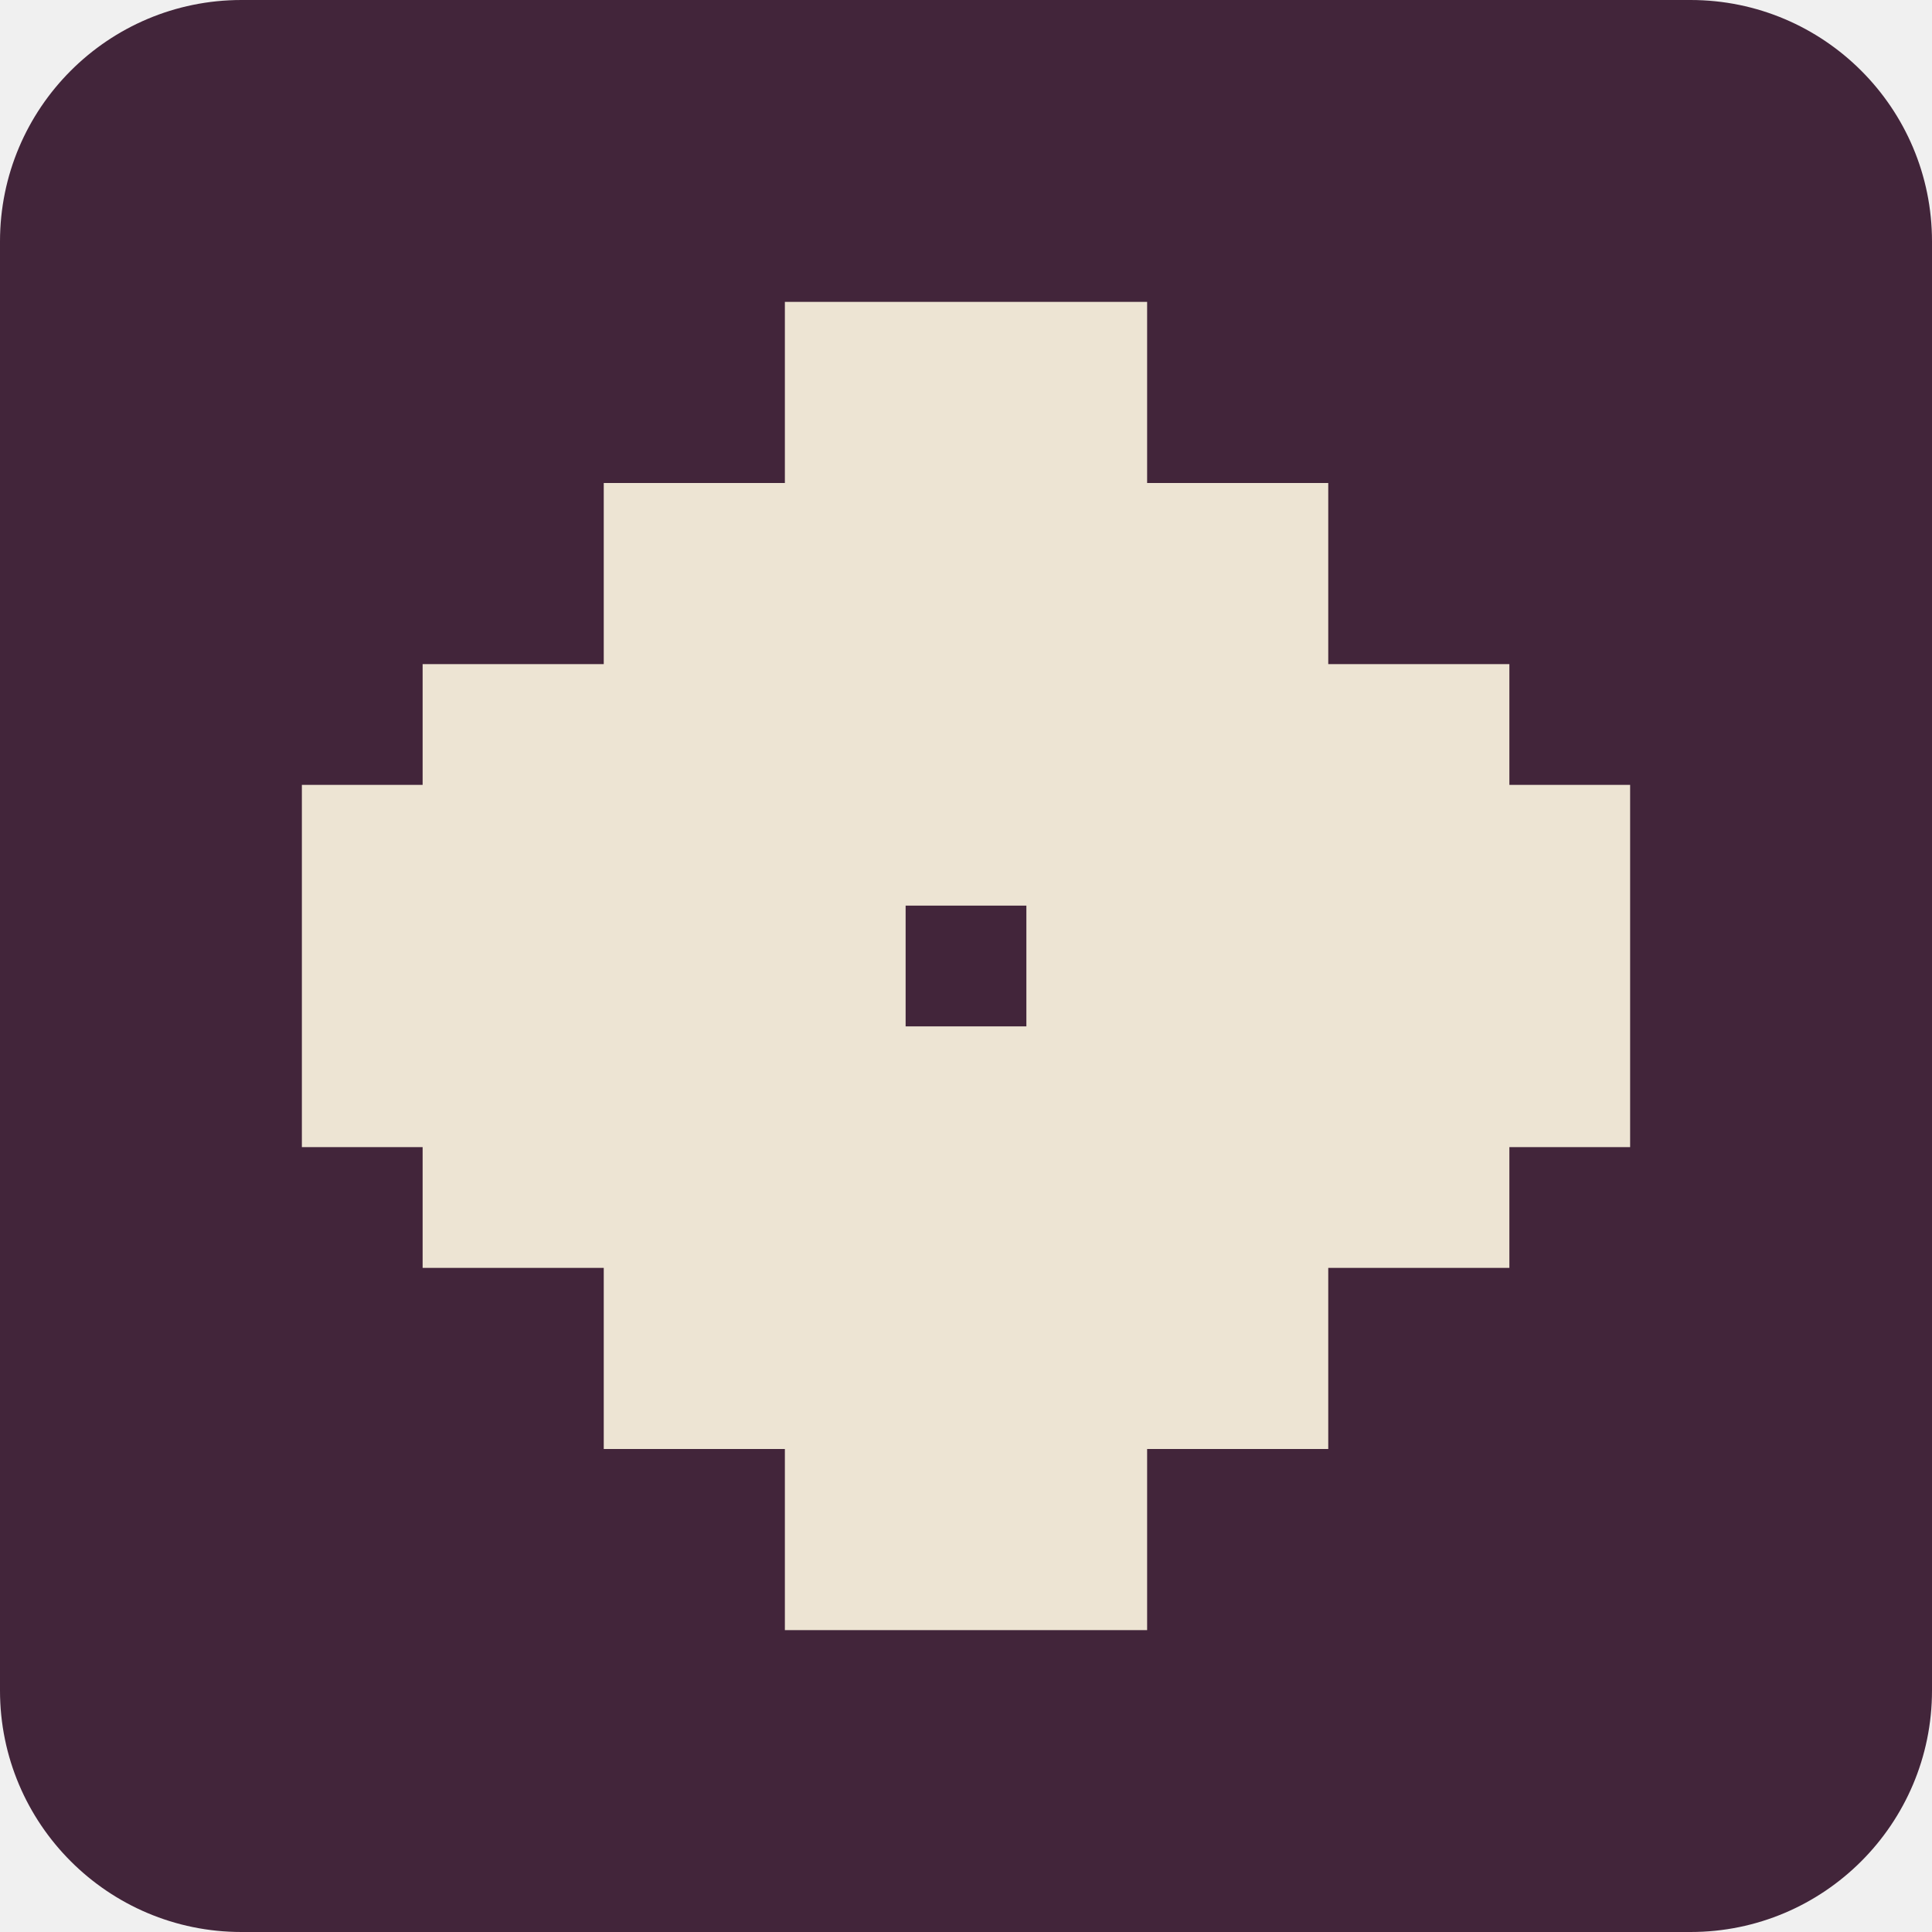
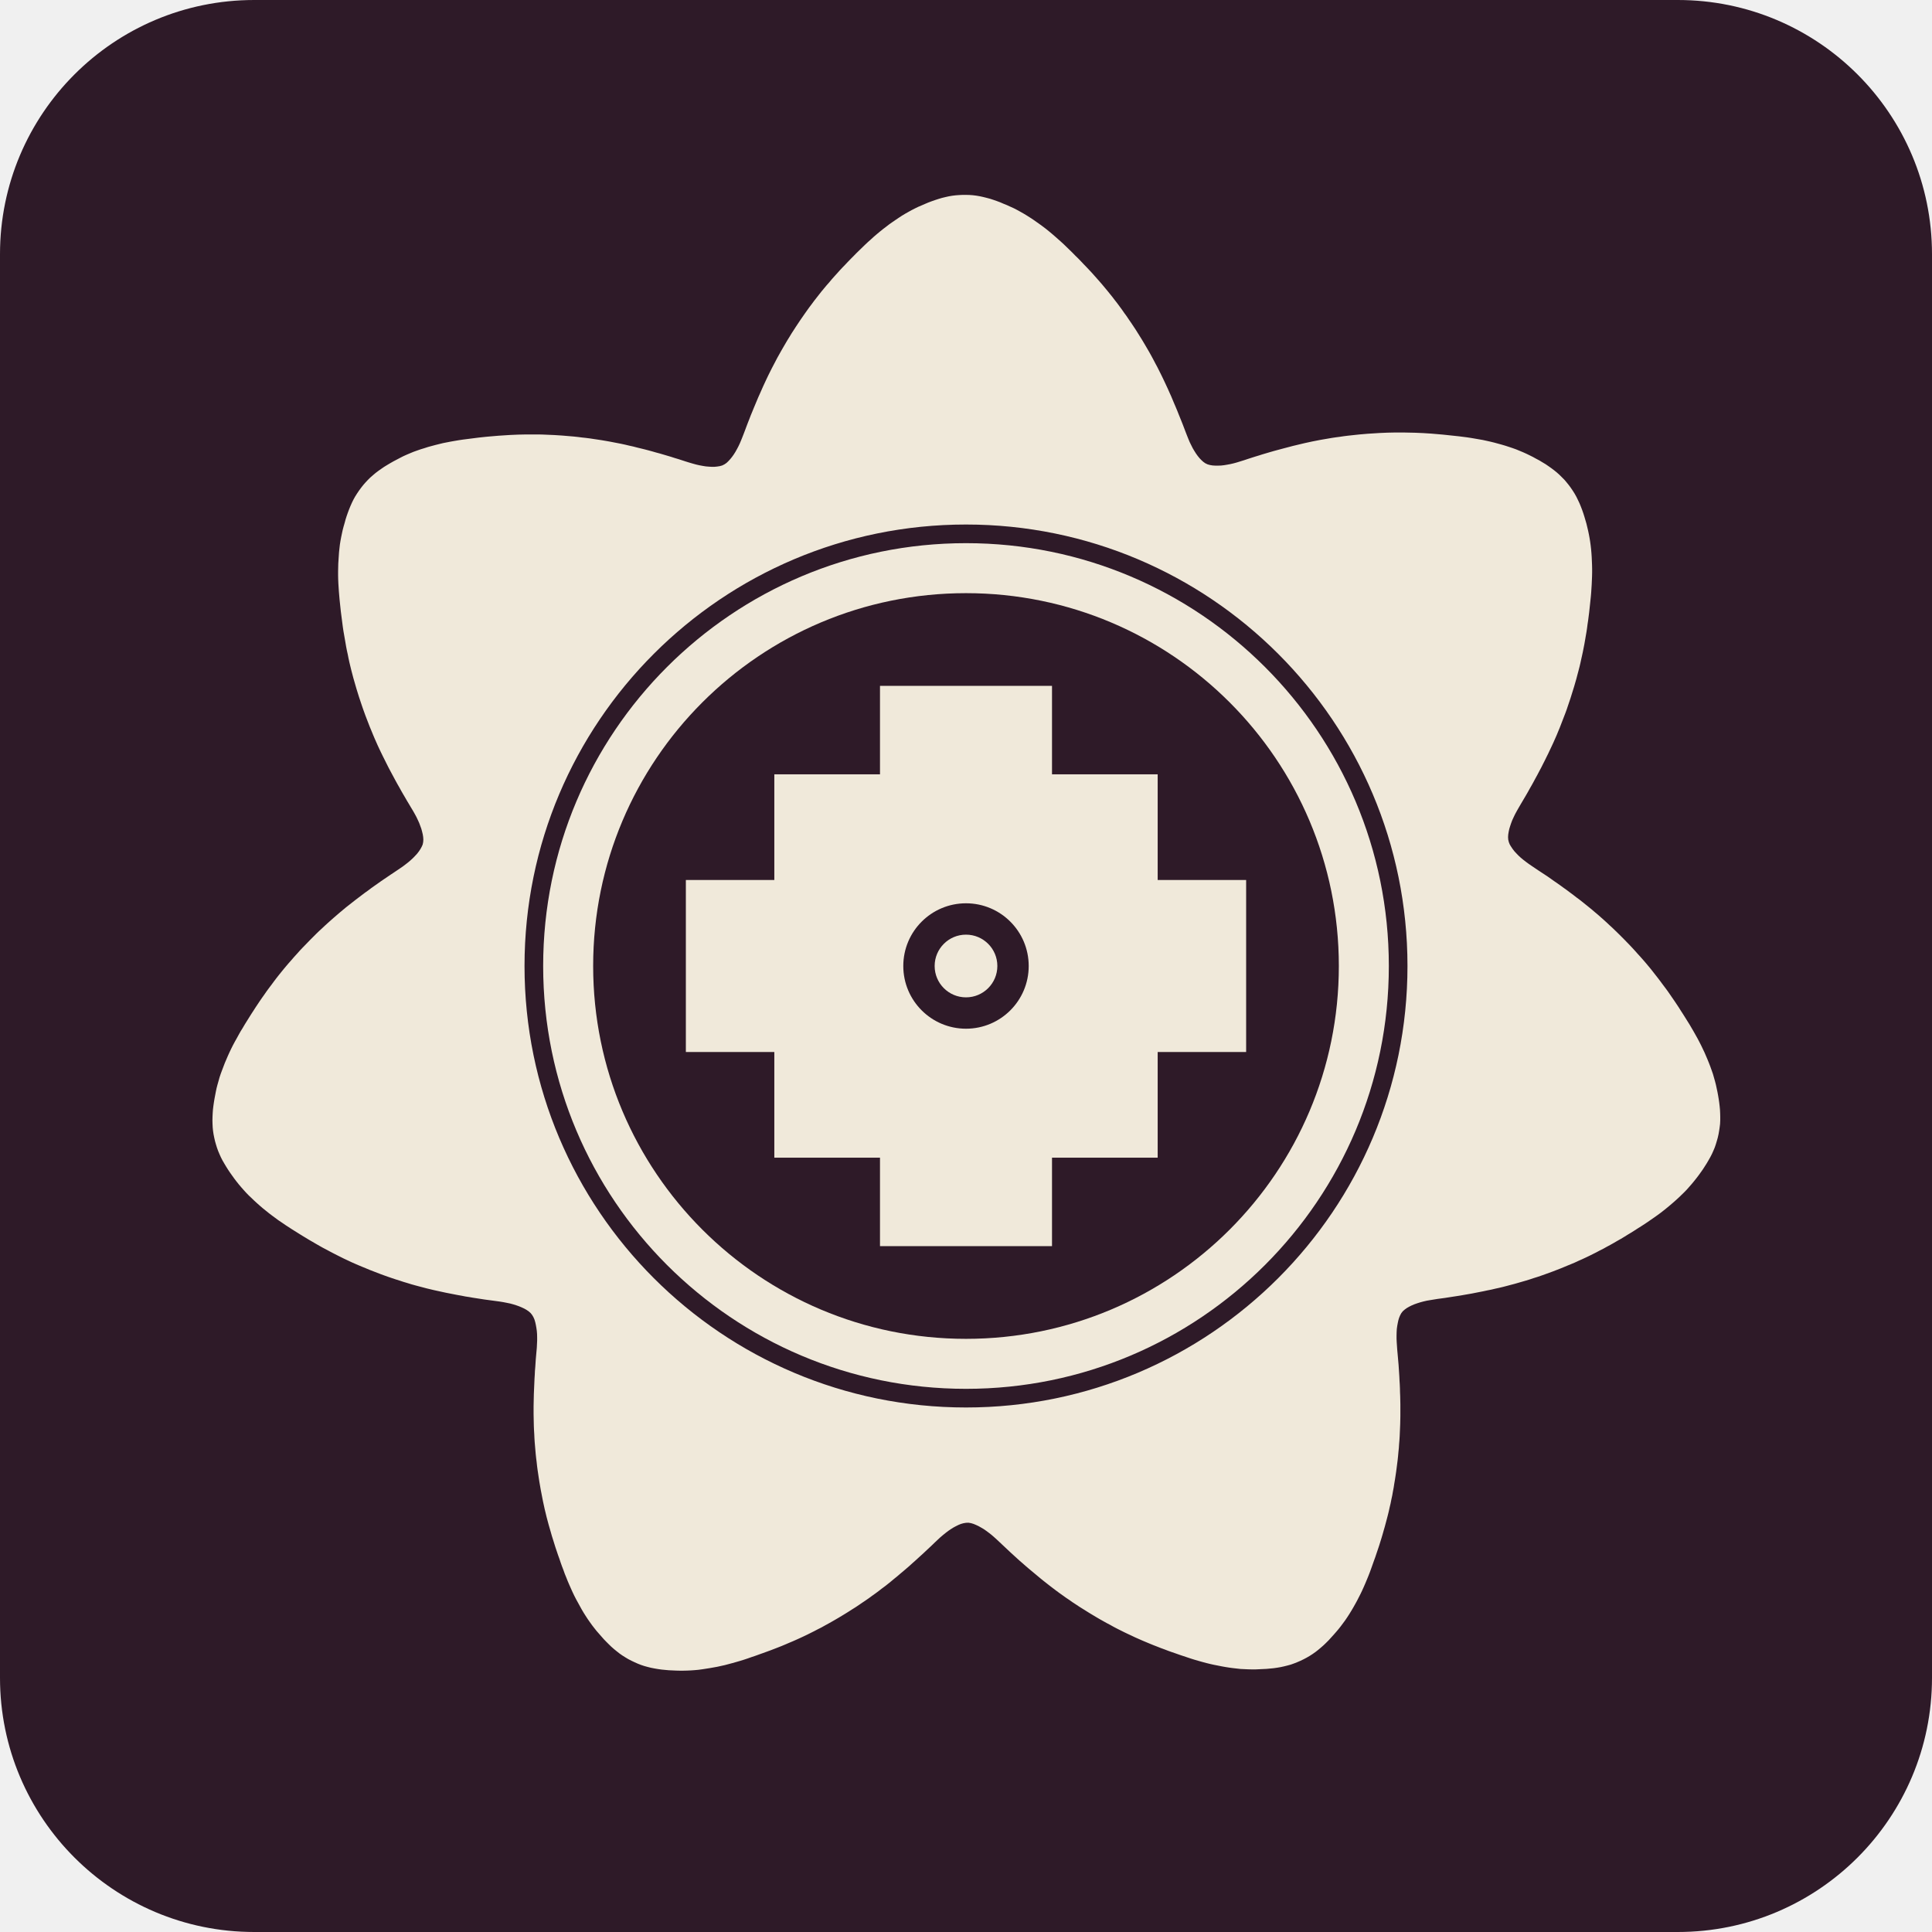
- <svg xmlns="http://www.w3.org/2000/svg" viewBox="0 0 64 64" width="64" height="64">
-   <rect width="64" height="64" rx="8" fill="#42253A" />
-   <path d="M32 10            L38 10 L38 16 L44 16 L44 22 L50 22 L50 26            L54 26 L54 32 L54 38 L50 38 L50 42            L44 42 L44 48 L38 48 L38 54 L32 54            L26 54 L26 48 L20 48 L20 42 L14 42            L14 38 L10 38 L10 32 L10 26 L14 26            L14 22 L20 22 L20 16 L26 16 L26 10 Z" fill="#EDE4D3" />
-   <rect x="30" y="30" width="4" height="4" fill="#42253A" />
+ <svg xmlns="http://www.w3.org/2000/svg" viewBox="-14 -14 228 228">
+   <defs>
+     <mask id="m">
+       <path d="M71.49,40.80 L71.74,40.63 L71.96,40.42 L72.18,40.18 L72.39,39.92 L72.59,39.64 L72.78,39.34 L72.96,39.02 L73.14,38.68 L73.31,38.32 L73.47,37.94 L73.63,37.54 L73.79,37.13 L73.95,36.71 L74.11,36.28 L74.27,35.86 L74.44,35.43 L74.60,35.01 L74.78,34.58 L74.95,34.16 L75.13,33.73 L75.31,33.30 L75.49,32.87 L75.68,32.45 L75.87,32.02 L76.06,31.59 L76.26,31.16 L76.46,30.73 L76.66,30.31 L76.87,29.89 L77.08,29.47 L77.30,29.05 L77.52,28.63 L77.74,28.21 L77.97,27.80 L78.20,27.39 L78.43,26.99 L78.67,26.58 L78.91,26.17 L79.16,25.77 L79.40,25.37 L79.66,24.97 L79.91,24.58 L80.17,24.19 L80.43,23.80 L80.70,23.41 L80.97,23.02 L81.24,22.64 L81.52,22.25 L81.80,21.88 L82.08,21.50 L82.37,21.13 L82.66,20.76 L82.95,20.39 L83.25,20.03 L83.55,19.67 L83.86,19.32 L84.16,18.96 L84.47,18.61 L84.79,18.26 L85.10,17.91 L85.42,17.57 L85.75,17.23 L86.07,16.89 L86.40,16.55 L86.73,16.22 L87.06,15.88 L87.40,15.55 L87.74,15.22 L88.08,14.89 L88.43,14.56 L88.78,14.25 L89.13,13.93 L89.48,13.63 L89.84,13.33 L90.20,13.04 L90.57,12.76 L90.93,12.48 L91.30,12.22 L91.68,11.96 L92.05,11.71 L92.43,11.46 L92.81,11.23 L93.20,11.01 L93.58,10.80 L93.97,10.60 L94.36,10.41 L94.76,10.24 L95.15,10.07 L95.55,9.90 L95.95,9.75 L96.35,9.61 L96.75,9.48 L97.15,9.36 L97.56,9.26 L97.96,9.17 L98.37,9.10 L98.78,9.05 L99.18,9.02 L99.59,9.00 L100.00,9.00 L100.41,9.01 L100.82,9.04 L101.22,9.09 L101.63,9.16 L102.04,9.25 L102.44,9.35 L102.85,9.46 L103.25,9.59 L103.65,9.73 L104.05,9.88 L104.44,10.05 L104.84,10.21 L105.23,10.39 L105.63,10.57 L106.02,10.77 L106.40,10.98 L106.79,11.20 L107.17,11.43 L107.55,11.67 L107.93,11.92 L108.30,12.18 L108.67,12.44 L109.04,12.71 L109.41,12.99 L109.77,13.28 L110.13,13.58 L110.49,13.89 L110.84,14.20 L111.19,14.51 L111.54,14.83 L111.88,15.16 L112.22,15.49 L112.56,15.82 L112.89,16.16 L113.23,16.49 L113.56,16.83 L113.88,17.17 L114.21,17.51 L114.53,17.85 L114.85,18.19 L115.16,18.54 L115.47,18.89 L115.78,19.24 L116.09,19.60 L116.39,19.96 L116.69,20.32 L116.98,20.68 L117.28,21.05 L117.56,21.42 L117.85,21.79 L118.13,22.17 L118.41,22.55 L118.68,22.94 L118.96,23.32 L119.22,23.71 L119.49,24.10 L119.75,24.49 L120.01,24.88 L120.26,25.28 L120.51,25.68 L120.76,26.08 L121.00,26.48 L121.24,26.89 L121.48,27.30 L121.71,27.70 L121.94,28.12 L122.16,28.53 L122.38,28.95 L122.60,29.36 L122.81,29.78 L123.02,30.20 L123.23,30.63 L123.43,31.05 L123.63,31.48 L123.83,31.91 L124.02,32.34 L124.21,32.76 L124.39,33.19 L124.57,33.62 L124.75,34.04 L124.93,34.47 L125.10,34.90 L125.27,35.32 L125.44,35.74 L125.61,36.17 L125.77,36.59 L125.93,37.01 L126.09,37.42 L126.25,37.82 L126.41,38.20 L126.59,38.56 L126.76,38.90 L126.95,39.22 L127.14,39.52 L127.34,39.80 L127.55,40.06 L127.77,40.29 L128.00,40.50 L128.24,40.67 L128.51,40.80 L128.80,40.88 L129.10,40.93 L129.42,40.95 L129.75,40.95 L130.09,40.94 L130.45,40.90 L130.81,40.84 L131.19,40.77 L131.58,40.68 L131.98,40.57 L132.40,40.44 L132.82,40.31 L133.24,40.17 L133.67,40.03 L134.11,39.89 L134.54,39.76 L134.98,39.62 L135.42,39.49 L135.86,39.36 L136.31,39.23 L136.75,39.11 L137.20,38.99 L137.65,38.87 L138.11,38.75 L138.56,38.63 L139.02,38.52 L139.48,38.41 L139.94,38.30 L140.40,38.20 L140.86,38.10 L141.32,38.01 L141.78,37.92 L142.24,37.84 L142.71,37.76 L143.17,37.68 L143.64,37.61 L144.10,37.55 L144.57,37.48 L145.04,37.42 L145.51,37.37 L145.97,37.32 L146.44,37.27 L146.91,37.23 L147.38,37.19 L147.85,37.16 L148.32,37.13 L148.79,37.10 L149.26,37.08 L149.73,37.06 L150.20,37.05 L150.67,37.04 L151.14,37.04 L151.61,37.04 L152.08,37.05 L152.55,37.06 L153.02,37.07 L153.48,37.09 L153.95,37.11 L154.42,37.14 L154.89,37.17 L155.36,37.21 L155.83,37.25 L156.29,37.29 L156.76,37.34 L157.23,37.39 L157.70,37.44 L158.17,37.49 L158.64,37.55 L159.11,37.61 L159.58,37.68 L160.05,37.76 L160.51,37.84 L160.97,37.92 L161.43,38.02 L161.88,38.12 L162.33,38.23 L162.77,38.35 L163.21,38.47 L163.65,38.60 L164.08,38.74 L164.50,38.88 L164.92,39.03 L165.33,39.20 L165.74,39.37 L166.14,39.55 L166.53,39.74 L166.91,39.93 L167.29,40.14 L167.67,40.34 L168.03,40.56 L168.40,40.78 L168.75,41.02 L169.09,41.26 L169.42,41.51 L169.74,41.77 L170.05,42.05 L170.34,42.34 L170.63,42.63 L170.89,42.94 L171.15,43.26 L171.39,43.59 L171.62,43.93 L171.84,44.28 L172.04,44.64 L172.22,45.01 L172.40,45.39 L172.56,45.78 L172.71,46.17 L172.85,46.57 L172.98,46.98 L173.10,47.39 L173.22,47.80 L173.32,48.22 L173.42,48.64 L173.51,49.07 L173.59,49.50 L173.66,49.94 L173.72,50.38 L173.77,50.83 L173.81,51.28 L173.84,51.73 L173.86,52.19 L173.88,52.65 L173.89,53.11 L173.89,53.57 L173.88,54.04 L173.86,54.51 L173.84,54.98 L173.81,55.45 L173.78,55.92 L173.74,56.39 L173.69,56.87 L173.64,57.34 L173.59,57.81 L173.54,58.27 L173.48,58.74 L173.42,59.21 L173.35,59.67 L173.29,60.14 L173.22,60.60 L173.14,61.06 L173.06,61.53 L172.98,61.99 L172.89,62.45 L172.80,62.91 L172.70,63.37 L172.60,63.82 L172.50,64.28 L172.39,64.74 L172.27,65.20 L172.15,65.65 L172.03,66.11 L171.90,66.56 L171.77,67.01 L171.63,67.46 L171.49,67.91 L171.35,68.36 L171.20,68.81 L171.05,69.25 L170.90,69.70 L170.74,70.14 L170.57,70.58 L170.40,71.02 L170.23,71.46 L170.06,71.90 L169.88,72.33 L169.70,72.77 L169.51,73.20 L169.32,73.63 L169.12,74.06 L168.92,74.48 L168.72,74.91 L168.51,75.33 L168.30,75.76 L168.09,76.17 L167.88,76.59 L167.66,77.00 L167.44,77.42 L167.22,77.82 L167.00,78.23 L166.78,78.63 L166.55,79.03 L166.33,79.43 L166.10,79.83 L165.87,80.22 L165.64,80.61 L165.41,81.00 L165.19,81.38 L164.98,81.75 L164.78,82.12 L164.61,82.48 L164.45,82.83 L164.32,83.18 L164.21,83.51 L164.11,83.84 L164.04,84.17 L163.99,84.48 L163.97,84.79 L163.99,85.09 L164.06,85.38 L164.17,85.66 L164.33,85.92 L164.51,86.19 L164.71,86.45 L164.94,86.70 L165.19,86.96 L165.46,87.21 L165.76,87.46 L166.07,87.70 L166.41,87.95 L166.76,88.19 L167.13,88.44 L167.50,88.69 L167.88,88.94 L168.26,89.19 L168.64,89.44 L169.01,89.70 L169.39,89.97 L169.77,90.23 L170.15,90.50 L170.52,90.77 L170.90,91.04 L171.27,91.32 L171.65,91.60 L172.02,91.89 L172.40,92.17 L172.77,92.46 L173.14,92.76 L173.50,93.05 L173.87,93.35 L174.23,93.66 L174.59,93.96 L174.94,94.27 L175.29,94.58 L175.64,94.90 L175.98,95.22 L176.33,95.54 L176.67,95.87 L177.01,96.20 L177.34,96.53 L177.67,96.86 L178.00,97.20 L178.33,97.54 L178.65,97.88 L178.97,98.23 L179.28,98.58 L179.60,98.93 L179.91,99.28 L180.22,99.64 L180.52,100.00 L180.82,100.36 L181.11,100.73 L181.40,101.10 L181.69,101.47 L181.97,101.84 L182.25,102.22 L182.53,102.59 L182.81,102.97 L183.08,103.36 L183.34,103.74 L183.61,104.13 L183.87,104.52 L184.13,104.91 L184.38,105.31 L184.64,105.71 L184.89,106.11 L185.14,106.51 L185.39,106.91 L185.63,107.32 L185.87,107.73 L186.10,108.14 L186.33,108.55 L186.55,108.97 L186.76,109.38 L186.96,109.80 L187.16,110.22 L187.34,110.64 L187.52,111.06 L187.69,111.48 L187.85,111.90 L188.00,112.32 L188.15,112.75 L188.27,113.17 L188.39,113.59 L188.50,114.02 L188.59,114.44 L188.68,114.86 L188.76,115.29 L188.83,115.71 L188.89,116.13 L188.94,116.55 L188.98,116.97 L189.00,117.39 L189.01,117.81 L189.01,118.22 L188.99,118.64 L188.94,119.04 L188.88,119.45 L188.81,119.85 L188.72,120.25 L188.61,120.64 L188.49,121.04 L188.36,121.42 L188.20,121.80 L188.03,122.18 L187.84,122.55 L187.63,122.92 L187.42,123.28 L187.19,123.64 L186.96,124.00 L186.71,124.35 L186.46,124.70 L186.20,125.04 L185.93,125.38 L185.65,125.72 L185.36,126.05 L185.07,126.38 L184.76,126.70 L184.43,127.02 L184.11,127.33 L183.77,127.64 L183.43,127.94 L183.08,128.24 L182.73,128.53 L182.37,128.82 L182.00,129.11 L181.62,129.39 L181.24,129.66 L180.85,129.93 L180.46,130.20 L180.07,130.46 L179.67,130.72 L179.27,130.97 L178.87,131.23 L178.47,131.48 L178.07,131.72 L177.67,131.97 L177.27,132.21 L176.86,132.44 L176.45,132.68 L176.04,132.91 L175.63,133.13 L175.22,133.36 L174.80,133.57 L174.39,133.79 L173.97,134.00 L173.55,134.21 L173.13,134.41 L172.70,134.61 L172.27,134.80 L171.84,135.00 L171.41,135.18 L170.97,135.36 L170.54,135.54 L170.10,135.72 L169.66,135.89 L169.22,136.06 L168.78,136.22 L168.34,136.38 L167.89,136.54 L167.45,136.69 L167.00,136.83 L166.55,136.98 L166.10,137.12 L165.65,137.25 L165.20,137.38 L164.75,137.51 L164.29,137.63 L163.84,137.75 L163.38,137.87 L162.92,137.98 L162.46,138.08 L162.00,138.19 L161.54,138.28 L161.08,138.38 L160.62,138.47 L160.16,138.56 L159.71,138.65 L159.25,138.73 L158.79,138.81 L158.34,138.89 L157.89,138.96 L157.43,139.03 L156.98,139.10 L156.53,139.17 L156.09,139.23 L155.64,139.29 L155.21,139.36 L154.78,139.43 L154.37,139.50 L153.98,139.59 L153.61,139.69 L153.26,139.80 L152.92,139.92 L152.61,140.05 L152.31,140.20 L152.03,140.36 L151.78,140.54 L151.55,140.74 L151.37,140.97 L151.23,141.23 L151.11,141.52 L151.02,141.82 L150.95,142.15 L150.89,142.48 L150.84,142.84 L150.82,143.21 L150.81,143.59 L150.81,143.99 L150.83,144.41 L150.86,144.84 L150.89,145.28 L150.93,145.72 L150.97,146.17 L151.01,146.63 L151.05,147.08 L151.08,147.54 L151.11,148.00 L151.14,148.46 L151.16,148.92 L151.19,149.38 L151.21,149.85 L151.22,150.31 L151.24,150.78 L151.25,151.25 L151.26,151.72 L151.26,152.19 L151.26,152.66 L151.26,153.13 L151.25,153.61 L151.24,154.08 L151.22,154.55 L151.20,155.02 L151.18,155.49 L151.15,155.96 L151.11,156.43 L151.08,156.90 L151.03,157.37 L150.99,157.83 L150.94,158.30 L150.88,158.77 L150.82,159.24 L150.76,159.70 L150.69,160.17 L150.62,160.63 L150.54,161.10 L150.47,161.56 L150.38,162.03 L150.30,162.49 L150.20,162.95 L150.11,163.41 L150.00,163.87 L149.90,164.33 L149.79,164.78 L149.67,165.24 L149.55,165.69 L149.43,166.14 L149.30,166.59 L149.17,167.05 L149.04,167.49 L148.90,167.94 L148.76,168.39 L148.61,168.84 L148.46,169.28 L148.31,169.73 L148.15,170.17 L147.99,170.62 L147.83,171.07 L147.67,171.51 L147.50,171.95 L147.32,172.39 L147.14,172.82 L146.95,173.26 L146.76,173.68 L146.56,174.10 L146.35,174.51 L146.14,174.92 L145.92,175.32 L145.70,175.71 L145.47,176.10 L145.23,176.49 L144.99,176.86 L144.74,177.23 L144.48,177.58 L144.22,177.93 L143.95,178.27 L143.67,178.60 L143.39,178.92 L143.10,179.24 L142.81,179.56 L142.51,179.86 L142.21,180.15 L141.89,180.43 L141.57,180.70 L141.25,180.95 L140.91,181.19 L140.57,181.41 L140.21,181.62 L139.85,181.81 L139.48,181.99 L139.11,182.15 L138.73,182.30 L138.34,182.44 L137.94,182.55 L137.54,182.65 L137.13,182.74 L136.72,182.81 L136.30,182.87 L135.88,182.91 L135.45,182.95 L135.02,182.97 L134.60,182.99 L134.16,183.01 L133.73,183.01 L133.29,183.00 L132.86,182.98 L132.41,182.96 L131.97,182.91 L131.52,182.86 L131.07,182.80 L130.63,182.73 L130.18,182.65 L129.73,182.56 L129.27,182.47 L128.82,182.37 L128.37,182.26 L127.92,182.14 L127.46,182.01 L127.01,181.88 L126.56,181.74 L126.11,181.59 L125.66,181.44 L125.21,181.29 L124.76,181.13 L124.32,180.98 L123.87,180.82 L123.43,180.65 L122.99,180.49 L122.56,180.32 L122.12,180.15 L121.68,179.97 L121.25,179.79 L120.82,179.61 L120.39,179.42 L119.96,179.23 L119.54,179.03 L119.11,178.83 L118.69,178.63 L118.27,178.42 L117.85,178.21 L117.43,177.99 L117.02,177.76 L116.60,177.54 L116.19,177.31 L115.78,177.08 L115.37,176.84 L114.97,176.60 L114.57,176.36 L114.17,176.11 L113.77,175.86 L113.37,175.61 L112.98,175.35 L112.58,175.09 L112.20,174.82 L111.81,174.56 L111.42,174.28 L111.04,174.01 L110.66,173.73 L110.29,173.45 L109.91,173.16 L109.54,172.87 L109.17,172.58 L108.80,172.28 L108.44,171.98 L108.08,171.68 L107.72,171.38 L107.36,171.08 L107.01,170.78 L106.66,170.47 L106.31,170.17 L105.97,169.86 L105.63,169.55 L105.29,169.24 L104.96,168.93 L104.63,168.62 L104.30,168.31 L103.97,168.00 L103.65,167.70 L103.33,167.41 L103.02,167.14 L102.70,166.89 L102.39,166.66 L102.09,166.45 L101.78,166.27 L101.48,166.10 L101.18,165.96 L100.89,165.84 L100.59,165.75 L100.29,165.70 L100.00,165.71 L99.70,165.76 L99.41,165.84 L99.11,165.96 L98.81,166.11 L98.51,166.27 L98.21,166.46 L97.90,166.67 L97.60,166.90 L97.29,167.15 L96.97,167.42 L96.65,167.72 L96.33,168.02 L96.01,168.33 L95.68,168.64 L95.35,168.95 L95.02,169.26 L94.68,169.57 L94.34,169.88 L94.00,170.19 L93.65,170.50 L93.31,170.81 L92.96,171.11 L92.60,171.42 L92.24,171.72 L91.89,172.02 L91.52,172.32 L91.16,172.62 L90.79,172.92 L90.42,173.21 L90.04,173.49 L89.67,173.78 L89.29,174.06 L88.91,174.33 L88.53,174.61 L88.14,174.88 L87.75,175.14 L87.36,175.41 L86.97,175.67 L86.57,175.92 L86.18,176.17 L85.78,176.42 L85.37,176.67 L84.97,176.91 L84.56,177.15 L84.16,177.38 L83.75,177.61 L83.33,177.84 L82.92,178.07 L82.50,178.28 L82.08,178.50 L81.66,178.71 L81.24,178.92 L80.82,179.12 L80.39,179.32 L79.97,179.51 L79.54,179.70 L79.11,179.88 L78.67,180.07 L78.24,180.25 L77.81,180.42 L77.37,180.59 L76.93,180.76 L76.49,180.92 L76.05,181.08 L75.60,181.24 L75.16,181.40 L74.71,181.55 L74.26,181.71 L73.81,181.86 L73.36,182.00 L72.91,182.13 L72.45,182.26 L72.00,182.38 L71.55,182.50 L71.10,182.60 L70.65,182.70 L70.20,182.78 L69.75,182.86 L69.30,182.93 L68.85,183.00 L68.40,183.06 L67.96,183.10 L67.52,183.13 L67.08,183.15 L66.64,183.16 L66.21,183.16 L65.78,183.15 L65.35,183.13 L64.92,183.11 L64.49,183.07 L64.07,183.03 L63.65,182.97 L63.24,182.90 L62.83,182.82 L62.43,182.72 L62.03,182.61 L61.64,182.48 L61.26,182.33 L60.88,182.16 L60.52,181.99 L60.15,181.80 L59.80,181.59 L59.45,181.37 L59.12,181.14 L58.79,180.88 L58.47,180.62 L58.15,180.34 L57.85,180.05 L57.55,179.75 L57.25,179.44 L56.97,179.12 L56.68,178.79 L56.40,178.47 L56.13,178.13 L55.86,177.78 L55.61,177.43 L55.35,177.06 L55.11,176.69 L54.87,176.31 L54.64,175.92 L54.42,175.52 L54.20,175.12 L53.98,174.72 L53.77,174.31 L53.57,173.89 L53.38,173.47 L53.19,173.04 L53.00,172.60 L52.83,172.17 L52.65,171.73 L52.49,171.28 L52.32,170.84 L52.16,170.39 L52.01,169.94 L51.85,169.50 L51.70,169.05 L51.55,168.61 L51.41,168.16 L51.27,167.71 L51.13,167.27 L51.00,166.81 L50.87,166.36 L50.74,165.91 L50.62,165.46 L50.50,165.01 L50.39,164.55 L50.28,164.10 L50.18,163.64 L50.08,163.18 L49.99,162.72 L49.90,162.25 L49.81,161.79 L49.73,161.32 L49.65,160.86 L49.58,160.40 L49.51,159.93 L49.44,159.46 L49.38,159.00 L49.33,158.53 L49.27,158.06 L49.22,157.59 L49.18,157.12 L49.14,156.65 L49.10,156.19 L49.07,155.72 L49.05,155.25 L49.02,154.78 L49.00,154.31 L48.99,153.84 L48.98,153.36 L48.97,152.89 L48.97,152.42 L48.97,151.95 L48.98,151.48 L48.99,151.01 L49.00,150.54 L49.02,150.07 L49.04,149.61 L49.06,149.15 L49.08,148.68 L49.11,148.22 L49.13,147.77 L49.17,147.31 L49.20,146.85 L49.23,146.40 L49.27,145.95 L49.31,145.50 L49.35,145.06 L49.37,144.63 L49.39,144.22 L49.39,143.82 L49.38,143.43 L49.35,143.06 L49.30,142.71 L49.24,142.37 L49.17,142.05 L49.08,141.74 L48.96,141.46 L48.81,141.20 L48.63,140.97 L48.41,140.77 L48.15,140.59 L47.87,140.43 L47.57,140.29 L47.26,140.16 L46.92,140.04 L46.57,139.93 L46.20,139.83 L45.81,139.75 L45.40,139.67 L44.97,139.60 L44.53,139.54 L44.09,139.48 L43.64,139.42 L43.19,139.36 L42.74,139.29 L42.29,139.22 L41.83,139.15 L41.38,139.07 L40.92,139.00 L40.47,138.91 L40.01,138.83 L39.55,138.74 L39.09,138.65 L38.63,138.56 L38.17,138.46 L37.71,138.36 L37.25,138.26 L36.79,138.15 L36.33,138.04 L35.88,137.92 L35.42,137.80 L34.97,137.68 L34.51,137.55 L34.06,137.41 L33.62,137.28 L33.17,137.13 L32.72,136.99 L32.27,136.84 L31.83,136.69 L31.38,136.53 L30.94,136.37 L30.50,136.20 L30.06,136.03 L29.62,135.86 L29.19,135.68 L28.75,135.50 L28.32,135.32 L27.88,135.13 L27.45,134.94 L27.03,134.74 L26.60,134.54 L26.18,134.33 L25.76,134.12 L25.35,133.91 L24.93,133.69 L24.52,133.47 L24.10,133.25 L23.69,133.02 L23.29,132.79 L22.88,132.55 L22.48,132.32 L22.07,132.07 L21.67,131.83 L21.27,131.58 L20.87,131.33 L20.47,131.08 L20.07,130.82 L19.67,130.56 L19.28,130.29 L18.89,130.03 L18.51,129.75 L18.13,129.47 L17.76,129.19 L17.40,128.90 L17.04,128.61 L16.69,128.31 L16.35,128.01 L16.02,127.71 L15.69,127.39 L15.36,127.08 L15.05,126.76 L14.75,126.43 L14.46,126.10 L14.18,125.77 L13.91,125.43 L13.65,125.09 L13.40,124.74 L13.15,124.39 L12.91,124.03 L12.69,123.68 L12.47,123.31 L12.26,122.95 L12.07,122.58 L11.90,122.20 L11.74,121.82 L11.60,121.43 L11.48,121.04 L11.37,120.65 L11.28,120.25 L11.20,119.85 L11.14,119.44 L11.10,119.04 L11.08,118.62 L11.07,118.21 L11.08,117.79 L11.10,117.37 L11.13,116.95 L11.18,116.53 L11.24,116.11 L11.31,115.68 L11.39,115.26 L11.47,114.84 L11.56,114.41 L11.67,113.99 L11.79,113.57 L11.91,113.14 L12.05,112.72 L12.21,112.29 L12.37,111.87 L12.53,111.45 L12.71,111.03 L12.89,110.61 L13.08,110.19 L13.28,109.77 L13.49,109.35 L13.71,108.94 L13.94,108.53 L14.17,108.11 L14.40,107.70 L14.65,107.30 L14.89,106.89 L15.14,106.49 L15.39,106.09 L15.64,105.69 L15.90,105.29 L16.15,104.90 L16.41,104.51 L16.67,104.12 L16.94,103.73 L17.21,103.35 L17.48,102.96 L17.76,102.58 L18.04,102.21 L18.32,101.83 L18.60,101.46 L18.89,101.09 L19.18,100.73 L19.48,100.36 L19.78,100.00 L20.09,99.64 L20.40,99.29 L20.71,98.93 L21.03,98.58 L21.34,98.23 L21.66,97.89 L21.99,97.55 L22.32,97.21 L22.65,96.87 L22.98,96.54 L23.31,96.21 L23.65,95.88 L24.00,95.56 L24.34,95.24 L24.69,94.92 L25.04,94.61 L25.39,94.30 L25.75,93.99 L26.11,93.68 L26.47,93.38 L26.83,93.08 L27.20,92.79 L27.57,92.50 L27.94,92.21 L28.32,91.92 L28.69,91.64 L29.06,91.36 L29.44,91.09 L29.81,90.81 L30.19,90.54 L30.56,90.28 L30.94,90.01 L31.32,89.75 L31.69,89.50 L32.07,89.24 L32.45,88.99 L32.82,88.74 L33.19,88.49 L33.54,88.25 L33.87,88.00 L34.19,87.75 L34.48,87.50 L34.75,87.25 L35.00,86.99 L35.23,86.74 L35.43,86.48 L35.61,86.21 L35.76,85.94 L35.88,85.67 L35.94,85.38 L35.96,85.08 L35.94,84.77 L35.89,84.46 L35.81,84.13 L35.72,83.80 L35.60,83.47 L35.47,83.12 L35.31,82.77 L35.14,82.41 L34.94,82.04 L34.73,81.67 L34.50,81.29 L34.27,80.90 L34.04,80.52 L33.81,80.12 L33.58,79.73 L33.35,79.33 L33.13,78.93 L32.90,78.53 L32.68,78.13 L32.46,77.72 L32.24,77.31 L32.02,76.90 L31.80,76.48 L31.59,76.06 L31.38,75.64 L31.17,75.22 L30.96,74.79 L30.76,74.37 L30.56,73.94 L30.37,73.51 L30.18,73.08 L30.00,72.65 L29.82,72.21 L29.64,71.78 L29.47,71.34 L29.30,70.90 L29.13,70.46 L28.97,70.02 L28.81,69.57 L28.66,69.13 L28.51,68.68 L28.36,68.23 L28.22,67.78 L28.08,67.33 L27.95,66.88 L27.82,66.43 L27.69,65.98 L27.57,65.52 L27.45,65.06 L27.34,64.61 L27.23,64.15 L27.13,63.69 L27.04,63.23 L26.94,62.78 L26.85,62.32 L26.77,61.85 L26.69,61.39 L26.61,60.93 L26.53,60.47 L26.46,60.00 L26.40,59.54 L26.34,59.07 L26.28,58.61 L26.22,58.14 L26.17,57.67 L26.12,57.20 L26.07,56.72 L26.03,56.25 L25.99,55.78 L25.96,55.31 L25.93,54.84 L25.91,54.37 L25.90,53.90 L25.90,53.44 L25.91,52.98 L25.92,52.52 L25.95,52.07 L25.98,51.61 L26.01,51.16 L26.06,50.71 L26.11,50.27 L26.18,49.83 L26.26,49.40 L26.35,48.97 L26.44,48.55 L26.55,48.13 L26.67,47.72 L26.78,47.31 L26.91,46.90 L27.05,46.50 L27.20,46.10 L27.36,45.71 L27.53,45.33 L27.71,44.96 L27.91,44.60 L28.13,44.25 L28.36,43.91 L28.60,43.58 L28.85,43.26 L29.12,42.95 L29.40,42.65 L29.69,42.36 L30.00,42.09 L30.32,41.82 L30.65,41.57 L30.99,41.33 L31.34,41.09 L31.70,40.87 L32.07,40.65 L32.44,40.44 L32.82,40.24 L33.20,40.04 L33.59,39.84 L33.99,39.66 L34.39,39.49 L34.80,39.32 L35.22,39.17 L35.65,39.02 L36.08,38.89 L36.51,38.75 L36.95,38.63 L37.40,38.51 L37.84,38.40 L38.29,38.29 L38.75,38.20 L39.21,38.11 L39.67,38.03 L40.14,37.95 L40.61,37.88 L41.08,37.82 L41.55,37.76 L42.02,37.70 L42.49,37.64 L42.96,37.59 L43.43,37.54 L43.89,37.50 L44.36,37.46 L44.83,37.42 L45.30,37.39 L45.76,37.36 L46.23,37.33 L46.70,37.31 L47.17,37.29 L47.64,37.28 L48.11,37.27 L48.57,37.27 L49.04,37.27 L49.51,37.27 L49.99,37.28 L50.46,37.30 L50.93,37.32 L51.40,37.34 L51.87,37.37 L52.34,37.40 L52.81,37.44 L53.28,37.48 L53.75,37.52 L54.21,37.57 L54.68,37.63 L55.15,37.68 L55.62,37.74 L56.08,37.81 L56.55,37.88 L57.01,37.95 L57.48,38.03 L57.94,38.11 L58.40,38.20 L58.87,38.29 L59.33,38.38 L59.79,38.48 L60.25,38.59 L60.71,38.69 L61.17,38.81 L61.62,38.92 L62.07,39.03 L62.53,39.15 L62.97,39.27 L63.42,39.40 L63.87,39.52 L64.31,39.65 L64.75,39.78 L65.19,39.91 L65.62,40.05 L66.06,40.18 L66.49,40.32 L66.92,40.46 L67.34,40.59 L67.75,40.71 L68.15,40.82 L68.54,40.91 L68.92,40.98 L69.29,41.04 L69.64,41.07 L69.98,41.09 L70.31,41.09 L70.63,41.06 L70.94,41.01 L71.23,40.93 Z" fill="#fff" />
+       <g transform="translate(100 100) scale(1.000) translate(-100 -100)">
+         <circle cx="100" cy="100" r="44" fill="#000" />
+         <circle cx="100" cy="100" r="51" fill="none" stroke="#000" stroke-width="2.2" />
+         <path d="M110.15,66.94 L110.15,77.38 L122.62,77.38 L122.62,89.85 L133.06,89.85 L133.06,110.15 L122.62,110.15 L122.62,122.62 L110.15,122.62 L110.15,133.06 L89.85,133.06 L89.85,122.62 L77.38,122.62 L77.38,110.15 L66.94,110.15 L66.94,89.85 L77.38,89.85 L77.38,77.38 L89.85,77.38 L89.85,66.94 Z" fill="#fff" />
+         <circle cx="100" cy="100" r="7.4" fill="#000" />
+         <circle cx="100" cy="100" r="3.7" fill="#fff" />
+       </g>
+     </mask>
+   </defs>
+   <rect x="-14" y="-14" width="228" height="228" rx="30" fill="#2E1A28" />
+   <rect width="200" height="200" fill="#F0E9DA" mask="url(#m)" />
</svg>
